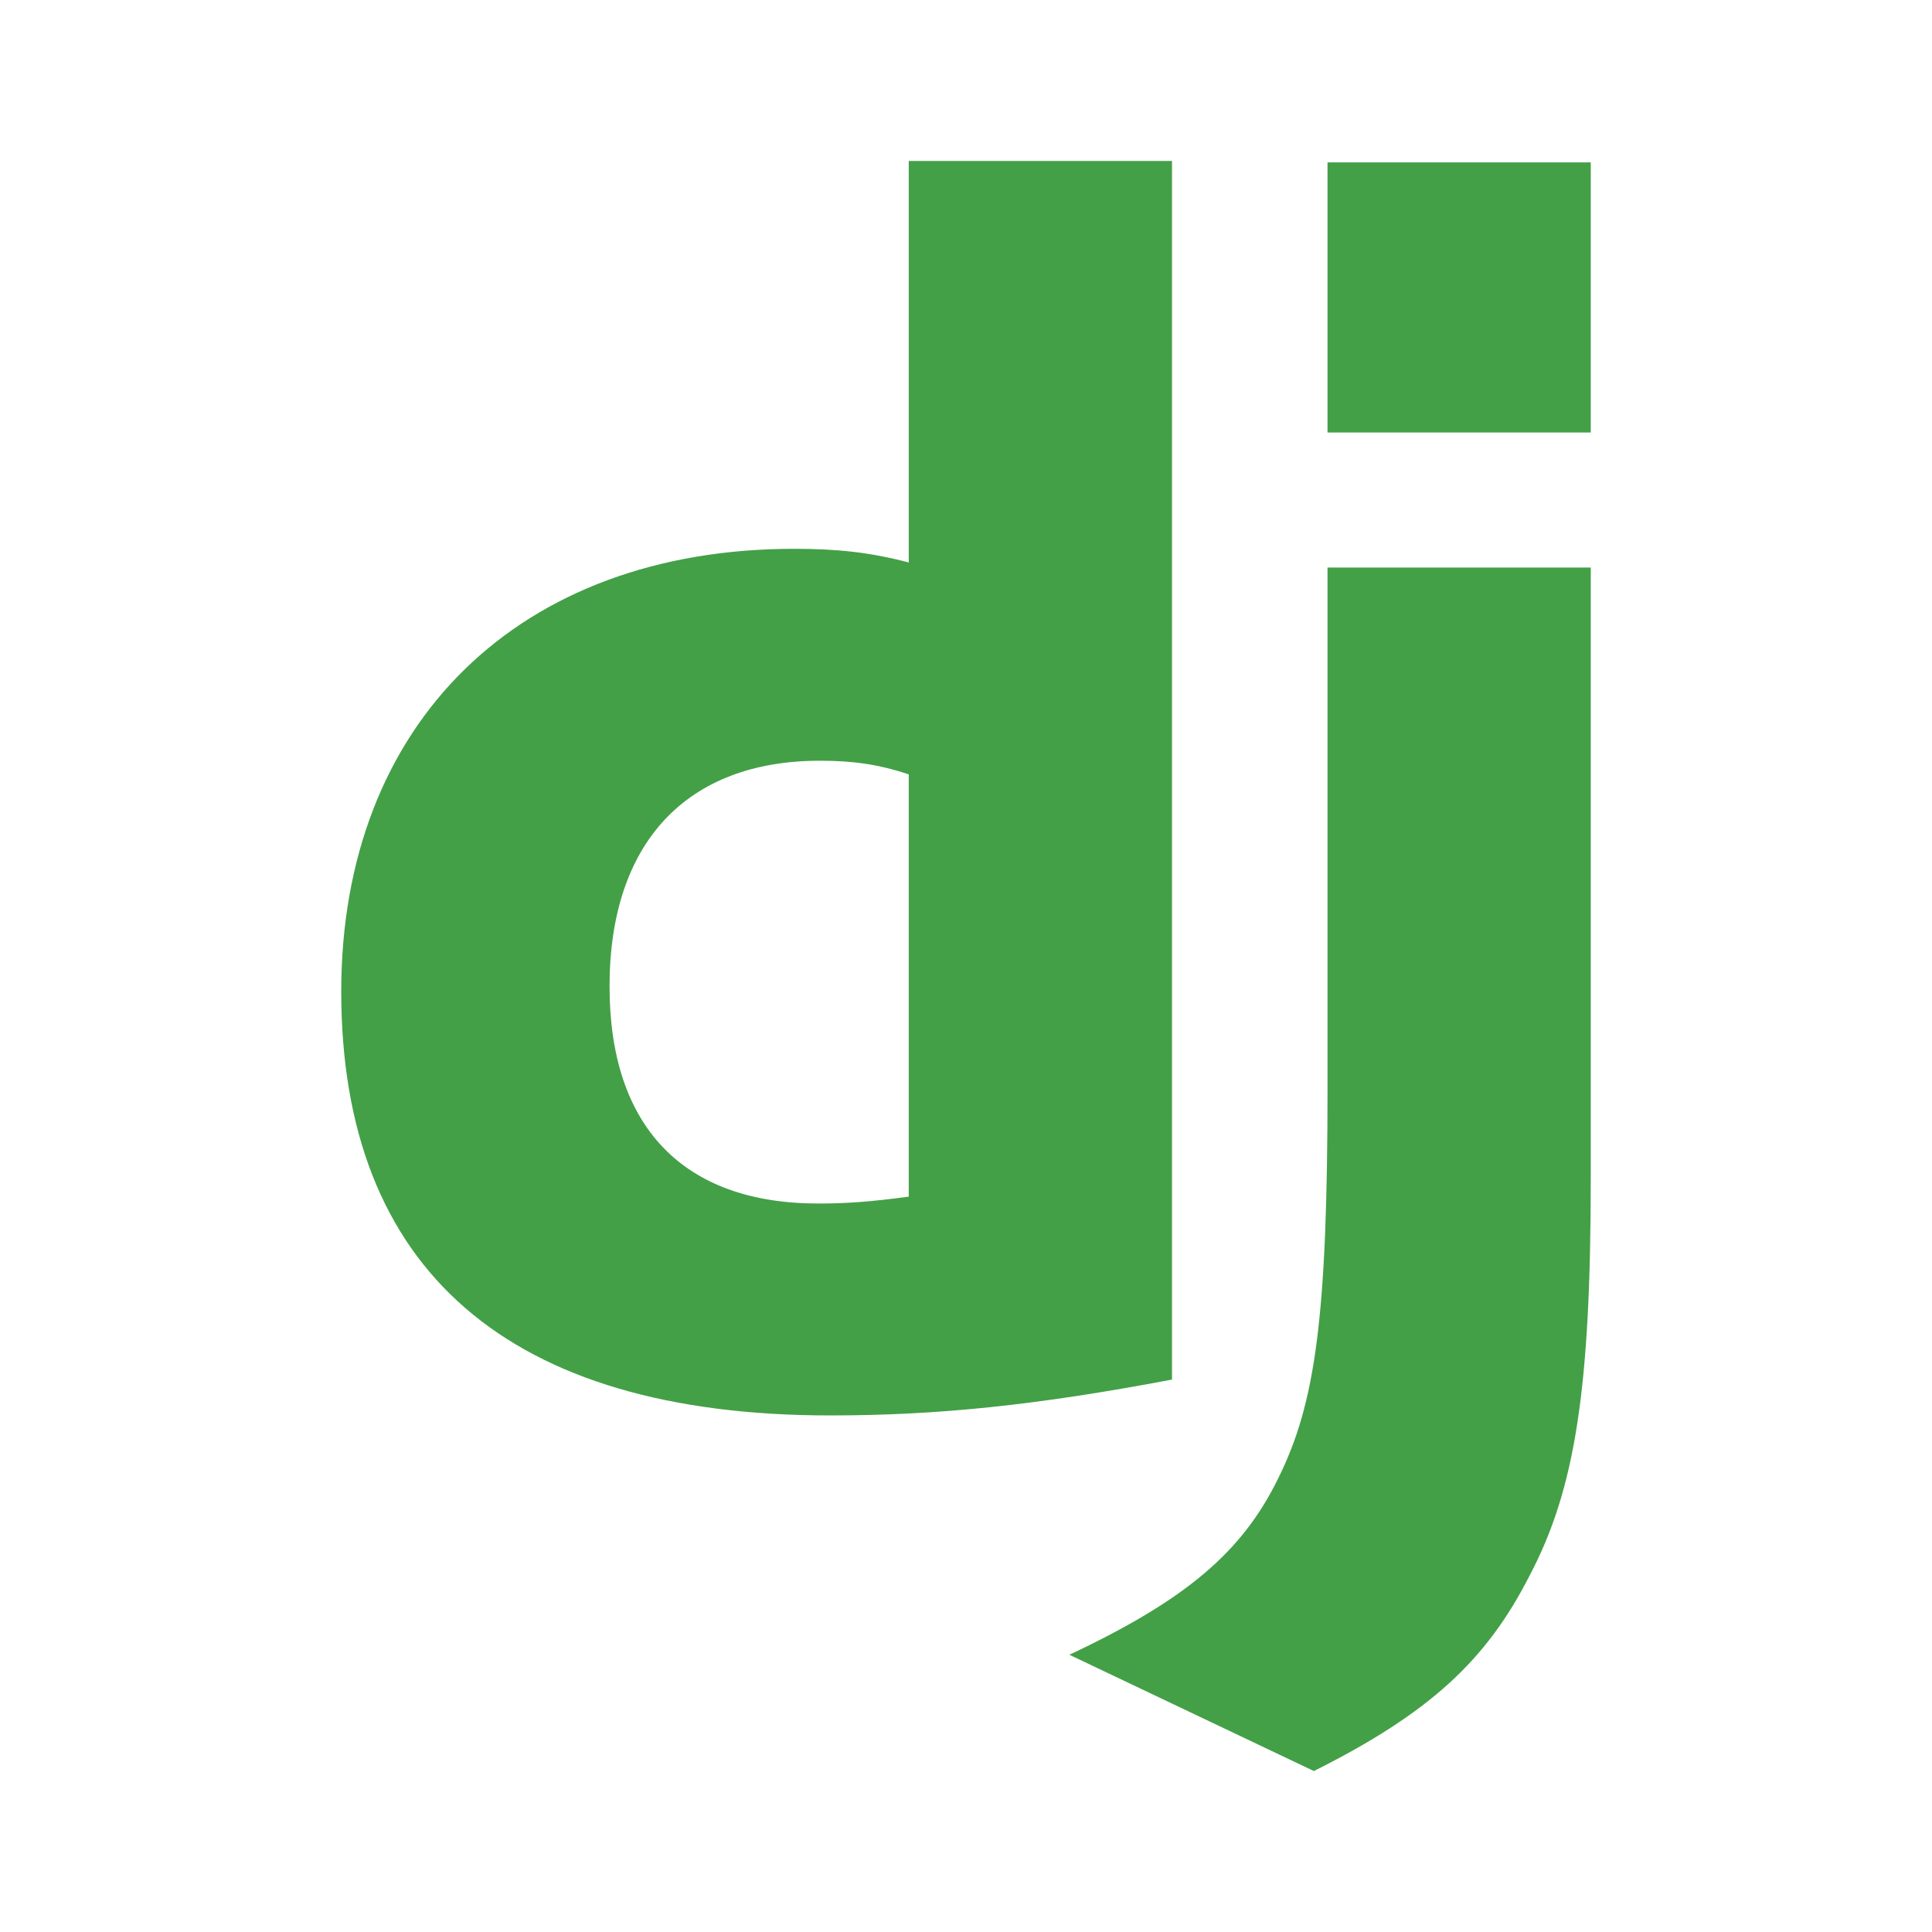
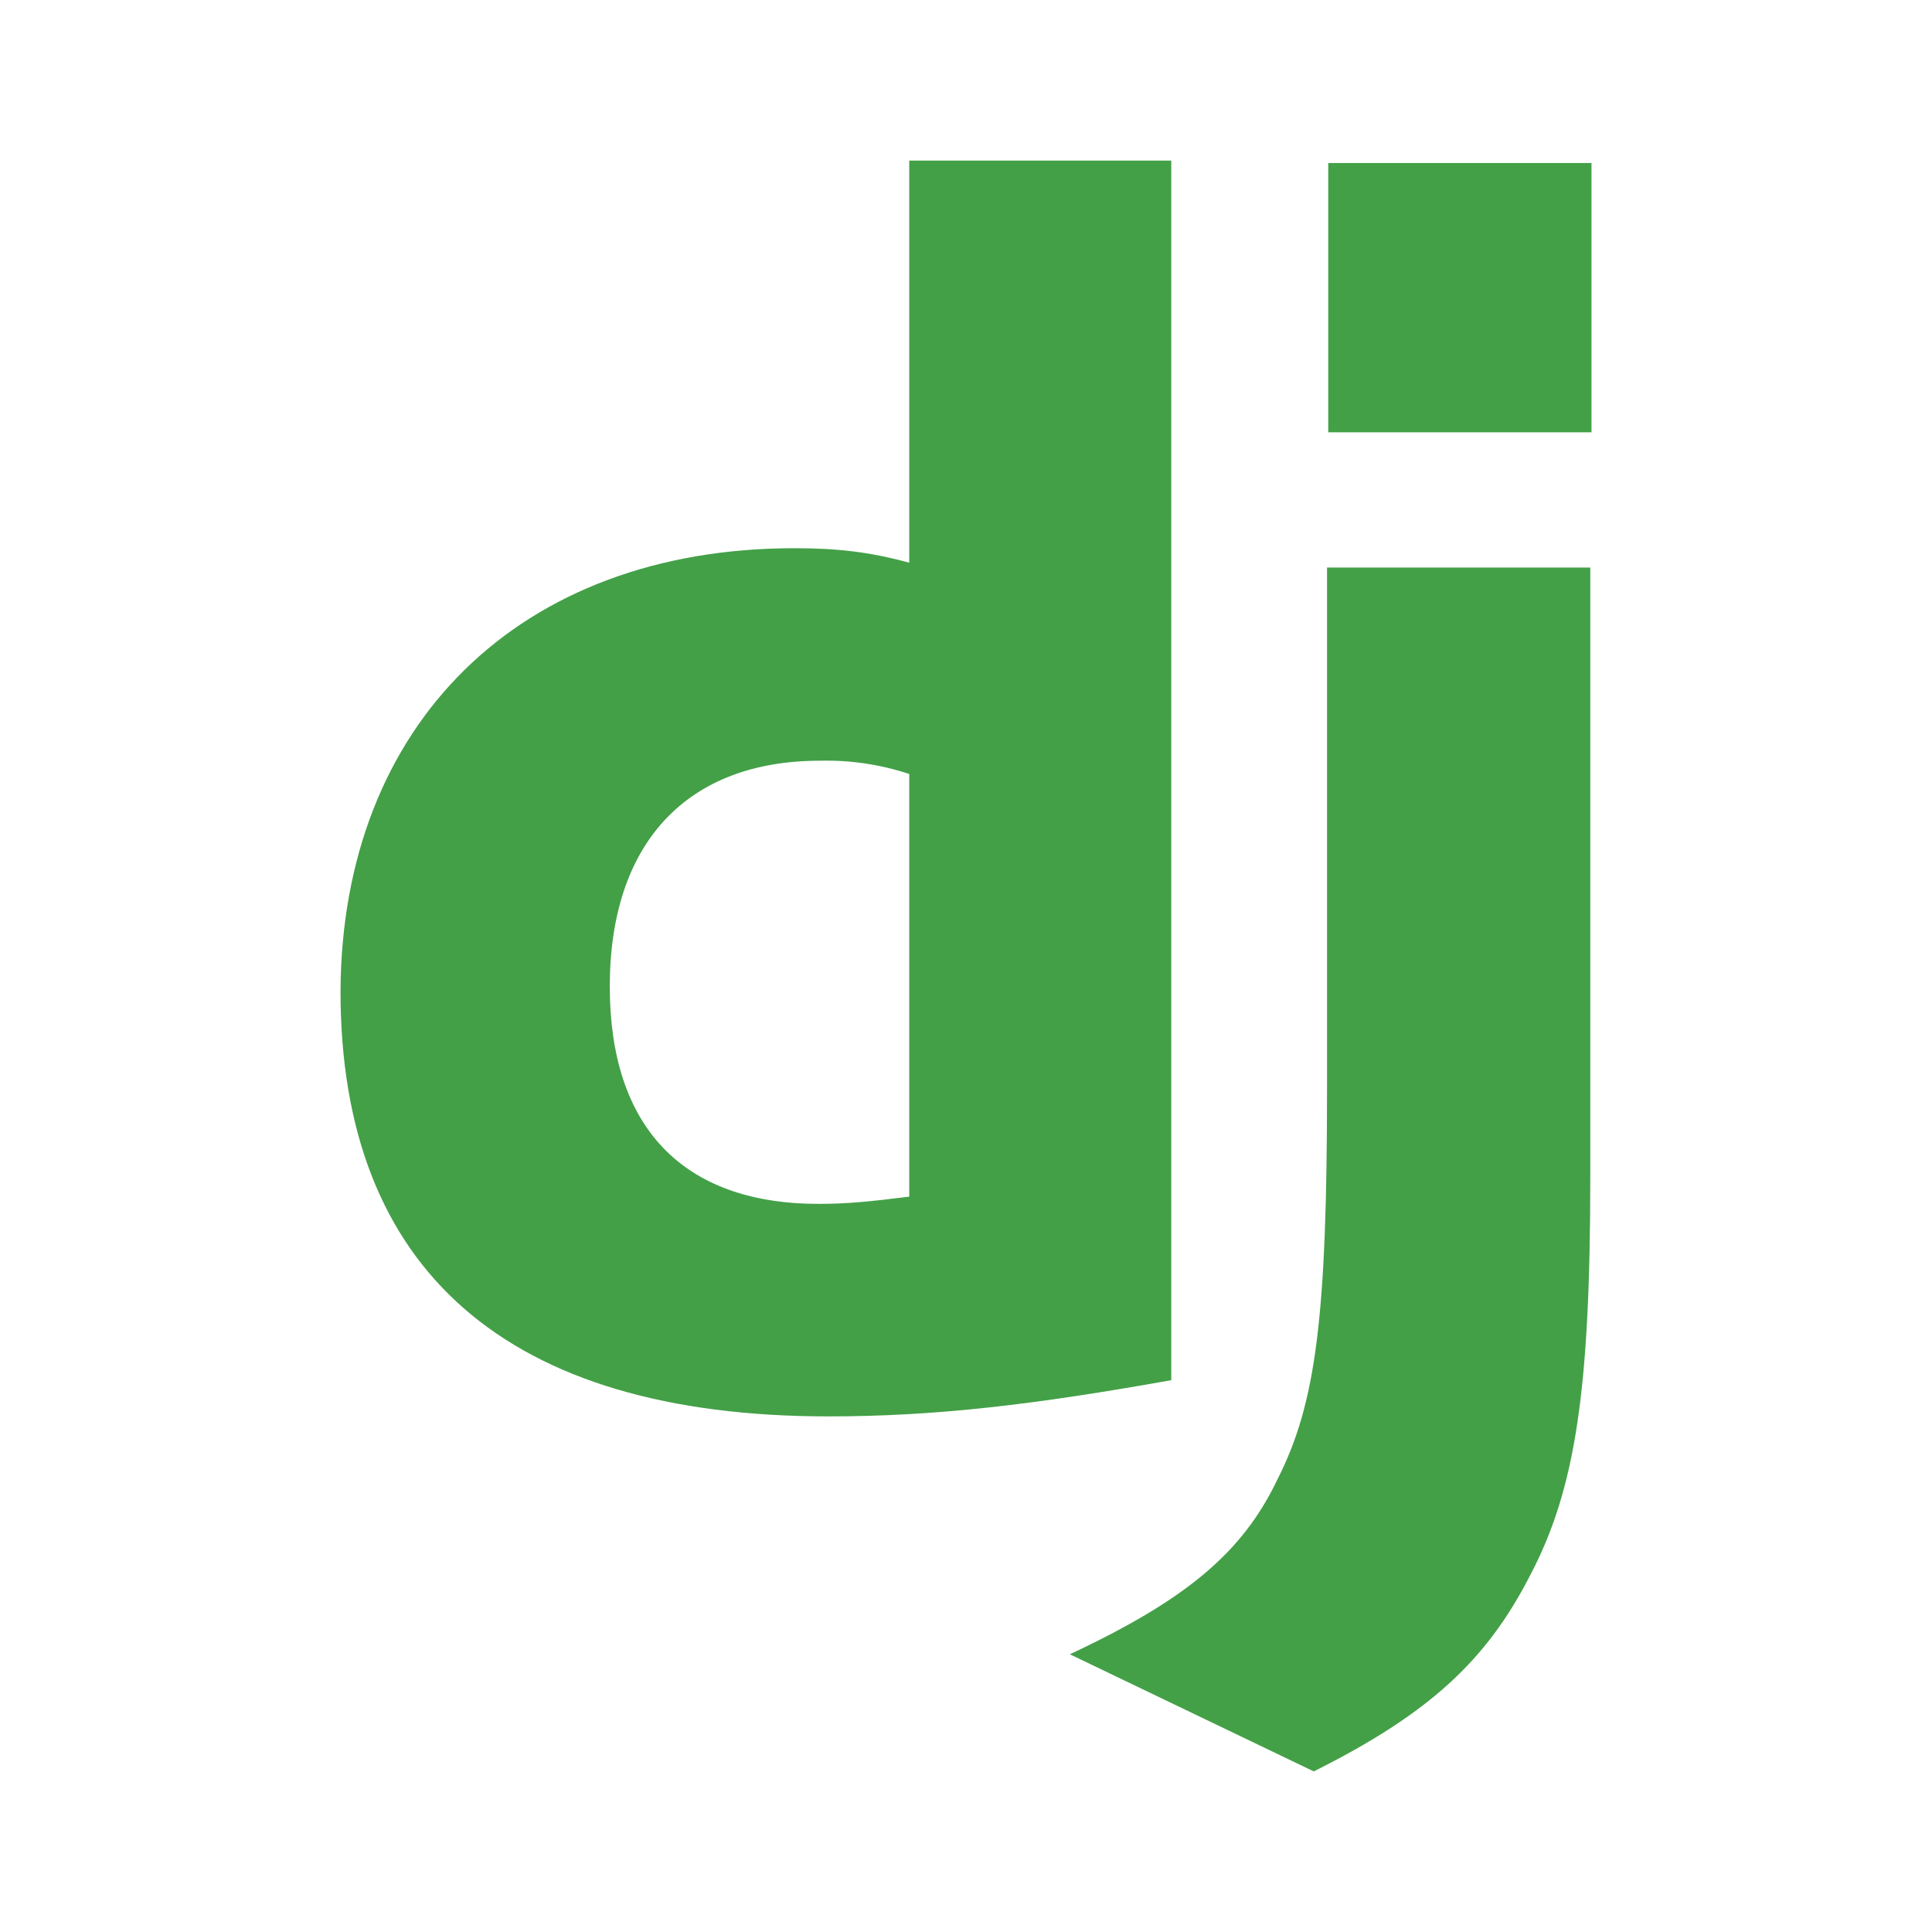
- <svg xmlns="http://www.w3.org/2000/svg" width="16" height="16" viewBox="0 0 16 16" fill="none">
-   <path d="M7.526 1.333H9.706V11.425C8.588 11.637 7.767 11.722 6.875 11.722C4.213 11.722 2.826 10.519 2.826 8.211C2.826 5.989 4.298 4.545 6.577 4.545C6.931 4.545 7.2 4.573 7.526 4.658L7.526 1.333ZM7.526 6.413C7.271 6.328 7.059 6.3 6.79 6.3C5.685 6.3 5.048 6.98 5.048 8.169C5.048 9.33 5.657 9.967 6.776 9.967C7.016 9.967 7.214 9.952 7.526 9.91L7.526 6.413Z" fill="#43A047" />
-   <path d="M13.174 4.7V9.754C13.174 11.496 13.047 12.331 12.665 13.053C12.311 13.747 11.844 14.185 10.881 14.667L8.856 13.704C9.819 13.251 10.286 12.855 10.584 12.246C10.895 11.623 10.994 10.901 10.994 9.004V4.7L13.174 4.7ZM10.994 1.345H13.174V3.582H10.994V1.345Z" fill="#43A047" />
+ <svg xmlns="http://www.w3.org/2000/svg" fill="none" viewBox="0 0 16 16">
+   <path fill="#43A047" d="M7.53 1.33H9.7v10.1c-1.12.2-1.94.3-2.84.3-2.66 0-4.04-1.21-4.04-3.52C2.83 6 4.3 4.54 6.58 4.54c.35 0 .62.03.95.12V1.33Zm0 5.08a2.17 2.17 0 0 0-.74-.11c-1.1 0-1.74.68-1.74 1.87 0 1.16.6 1.8 1.73 1.8.24 0 .43-.02.75-.06v-3.5Z" />
+   <path fill="#43A047" d="M13.17 4.7v5.05c0 1.75-.12 2.58-.5 3.3-.36.7-.83 1.14-1.79 1.62l-2.02-.97c.96-.45 1.43-.84 1.72-1.45.32-.63.41-1.35.41-3.25V4.7h2.18ZM11 1.35h2.18v2.23H11V1.35Z" />
</svg>
